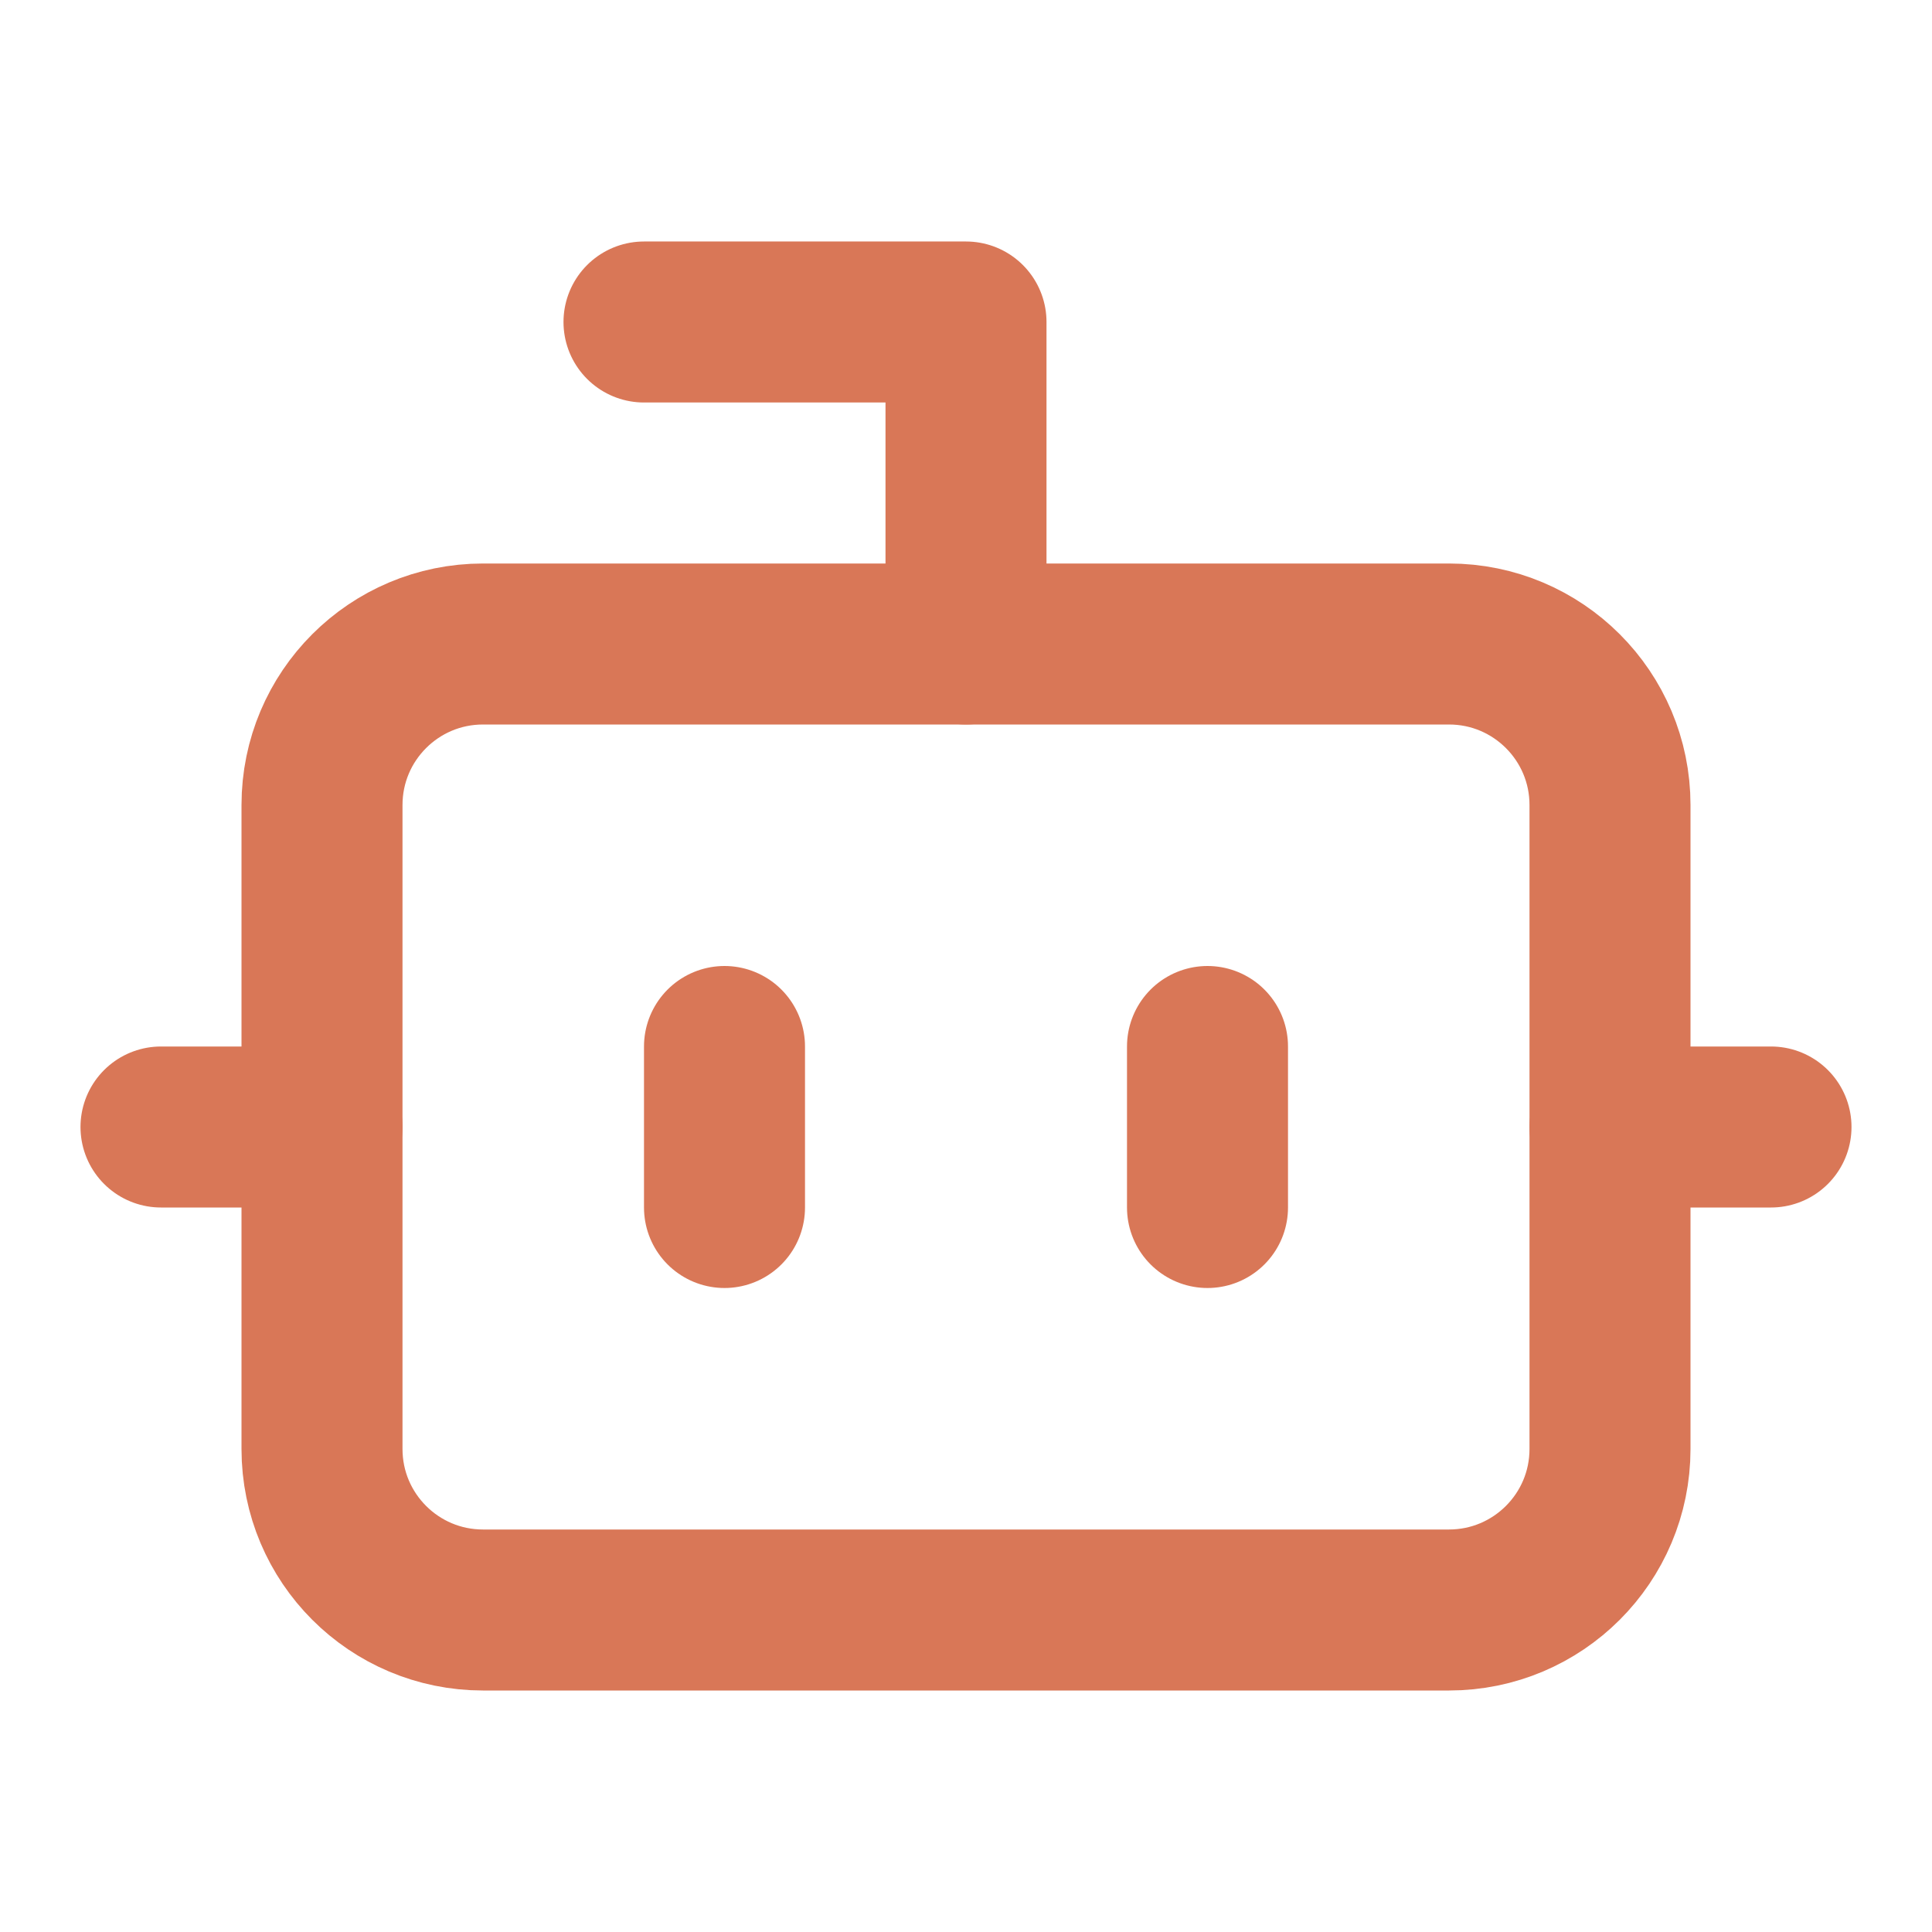
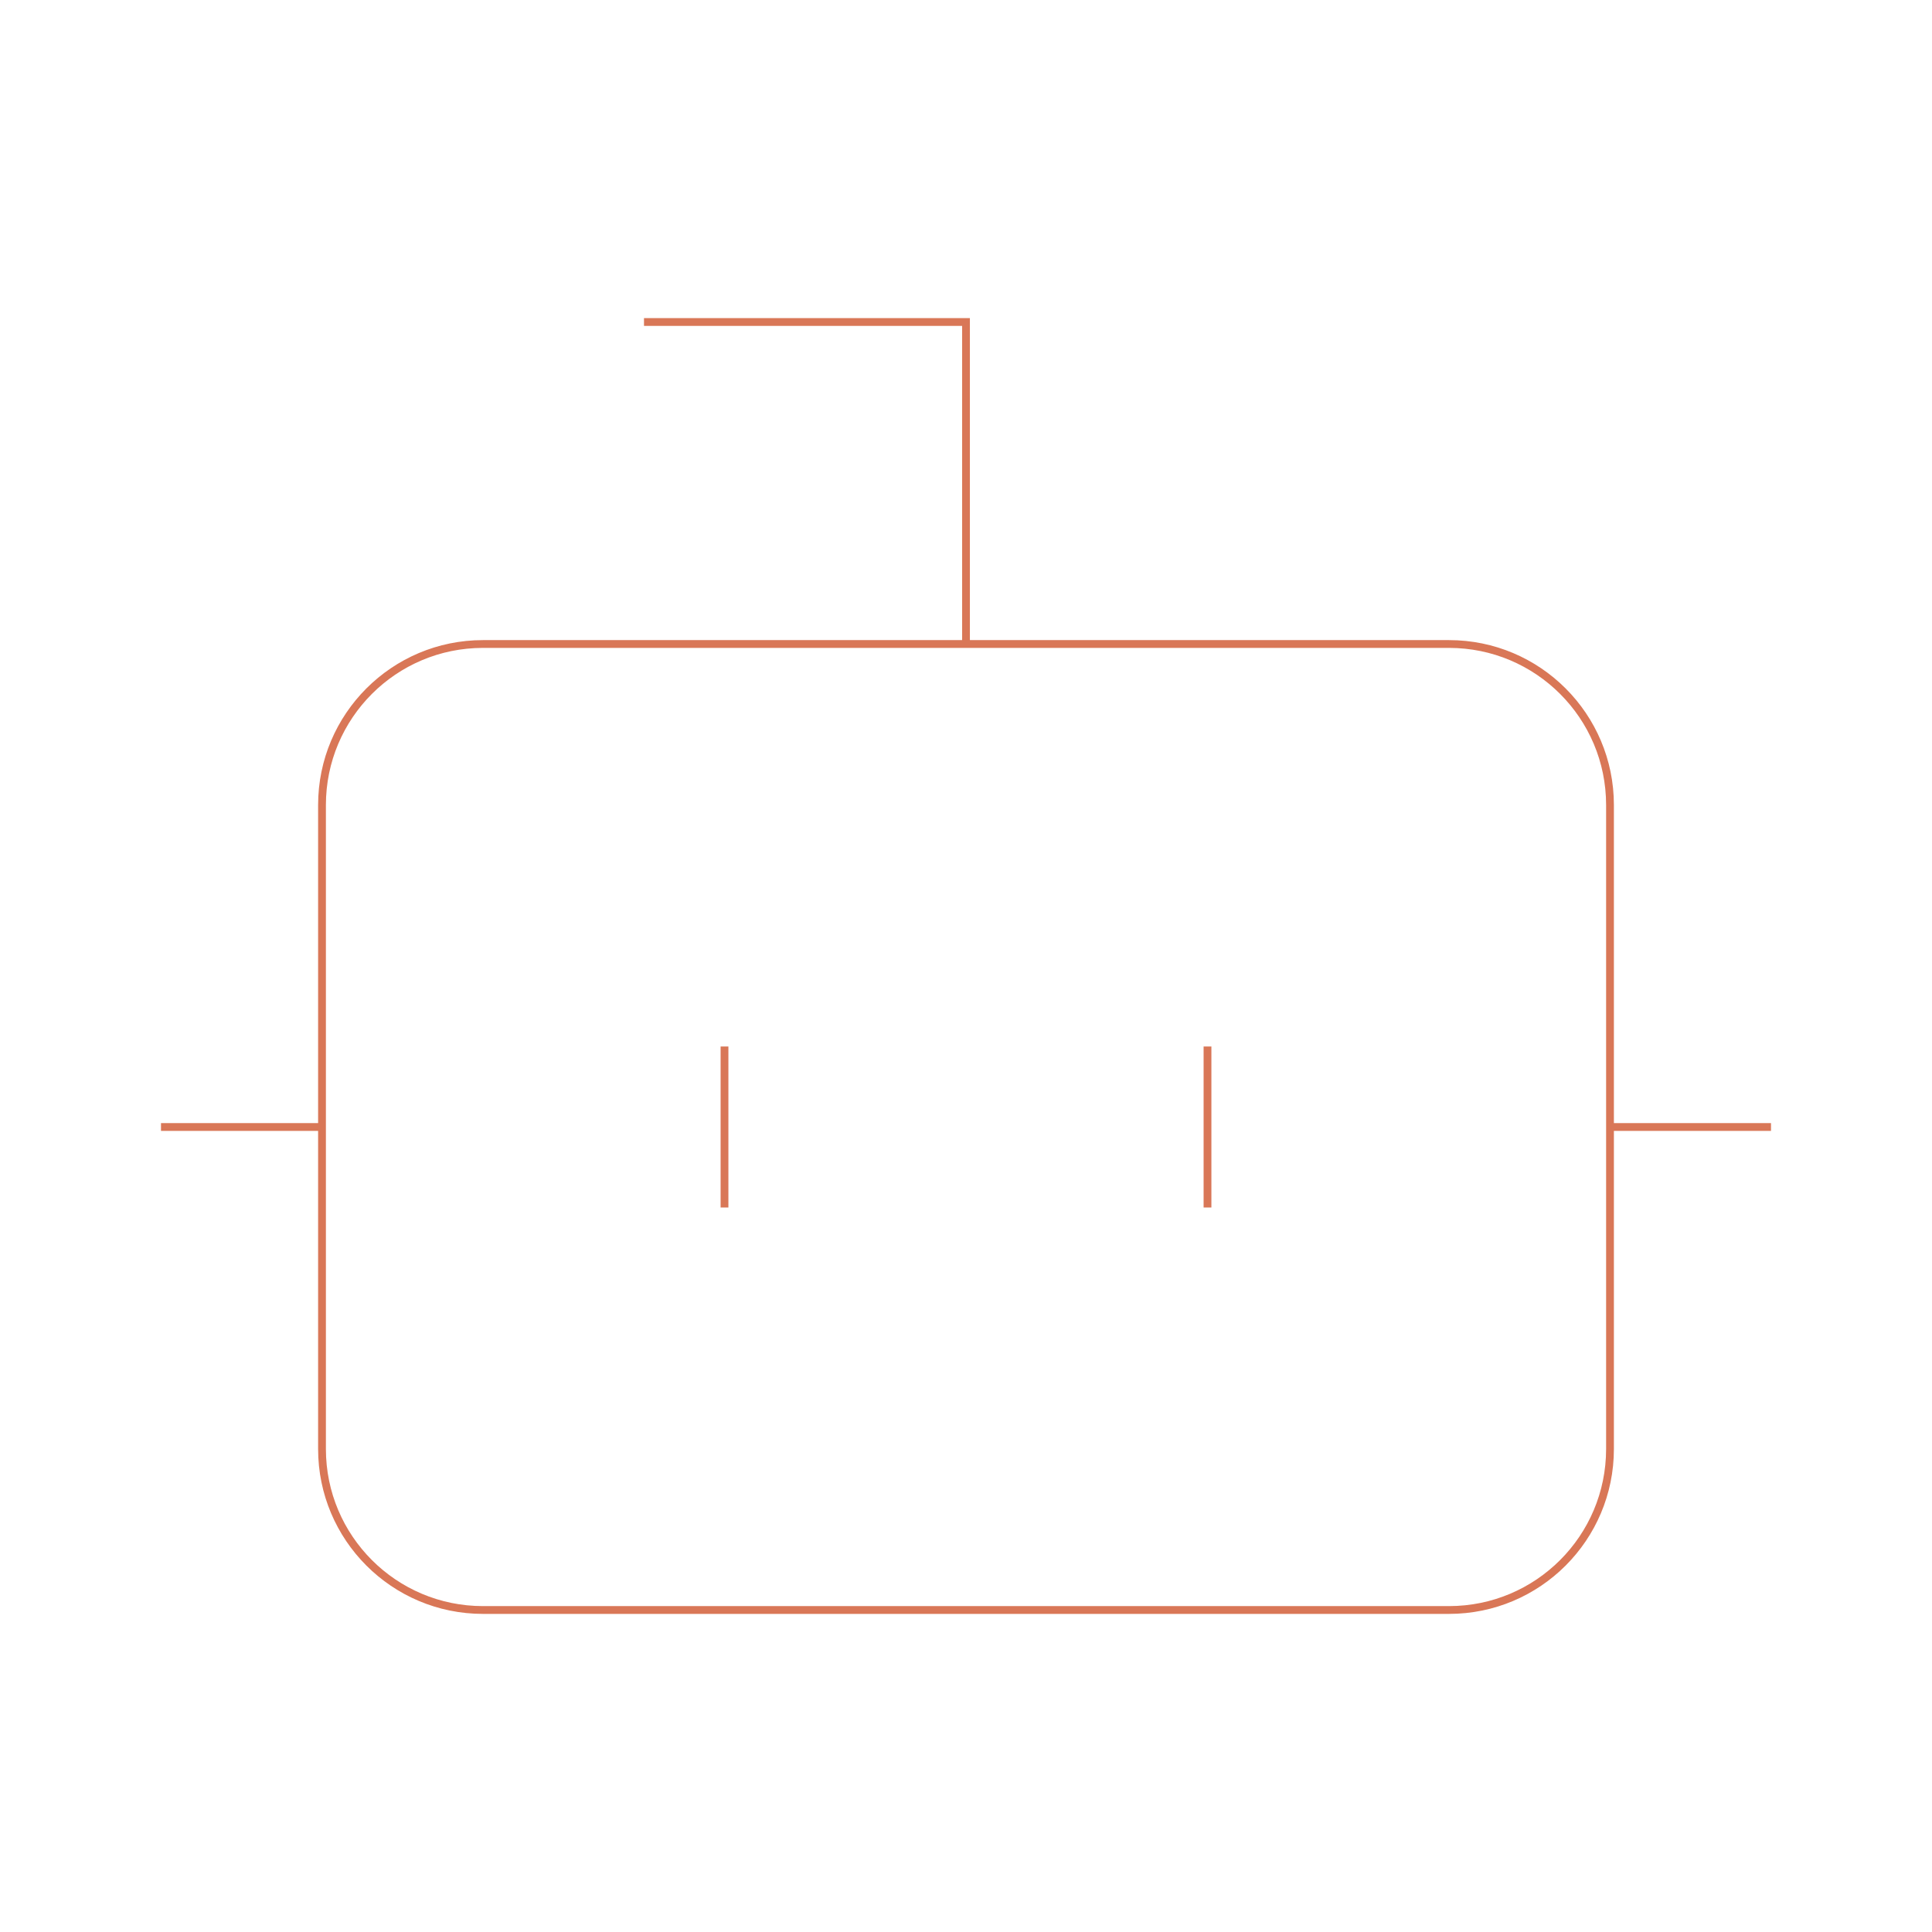
<svg xmlns="http://www.w3.org/2000/svg" width="248" height="248" viewBox="0 0 248 248" fill="none">
-   <path d="M124 82.667V41.333H82.666" stroke="#D97757" stroke-width="20.667" stroke-linecap="round" stroke-linejoin="round" />
-   <path d="M186 82.667H62C50.586 82.667 41.334 91.919 41.334 103.333V186C41.334 197.414 50.586 206.667 62 206.667H186C197.414 206.667 206.667 197.414 206.667 186V103.333C206.667 91.919 197.414 82.667 186 82.667Z" stroke="#D97757" stroke-width="20.667" stroke-linecap="round" stroke-linejoin="round" />
-   <path d="M20.666 144.667H41.333" stroke="#D97757" stroke-width="20.667" stroke-linecap="round" stroke-linejoin="round" />
-   <path d="M206.667 144.667H227.333" stroke="#D97757" stroke-width="20.667" stroke-linecap="round" stroke-linejoin="round" />
-   <path d="M155 134.333V155" stroke="#D97757" stroke-width="20.667" stroke-linecap="round" stroke-linejoin="round" />
-   <path d="M93 134.333V155" stroke="#D97757" stroke-width="20.667" stroke-linecap="round" stroke-linejoin="round" />
+   <path d="M124 82.667V41.333H82.666" stroke="#D97757" strokeWidth="20.667" strokeLinecap="round" strokeLinejoin="round" />
+   <path d="M186 82.667H62C50.586 82.667 41.334 91.919 41.334 103.333V186C41.334 197.414 50.586 206.667 62 206.667H186C197.414 206.667 206.667 197.414 206.667 186V103.333C206.667 91.919 197.414 82.667 186 82.667Z" stroke="#D97757" strokeWidth="20.667" strokeLinecap="round" strokeLinejoin="round" />
+   <path d="M20.666 144.667H41.333" stroke="#D97757" strokeWidth="20.667" strokeLinecap="round" strokeLinejoin="round" />
+   <path d="M206.667 144.667H227.333" stroke="#D97757" strokeWidth="20.667" strokeLinecap="round" strokeLinejoin="round" />
+   <path d="M155 134.333V155" stroke="#D97757" strokeWidth="20.667" strokeLinecap="round" strokeLinejoin="round" />
+   <path d="M93 134.333V155" stroke="#D97757" strokeWidth="20.667" strokeLinecap="round" strokeLinejoin="round" />
</svg>
